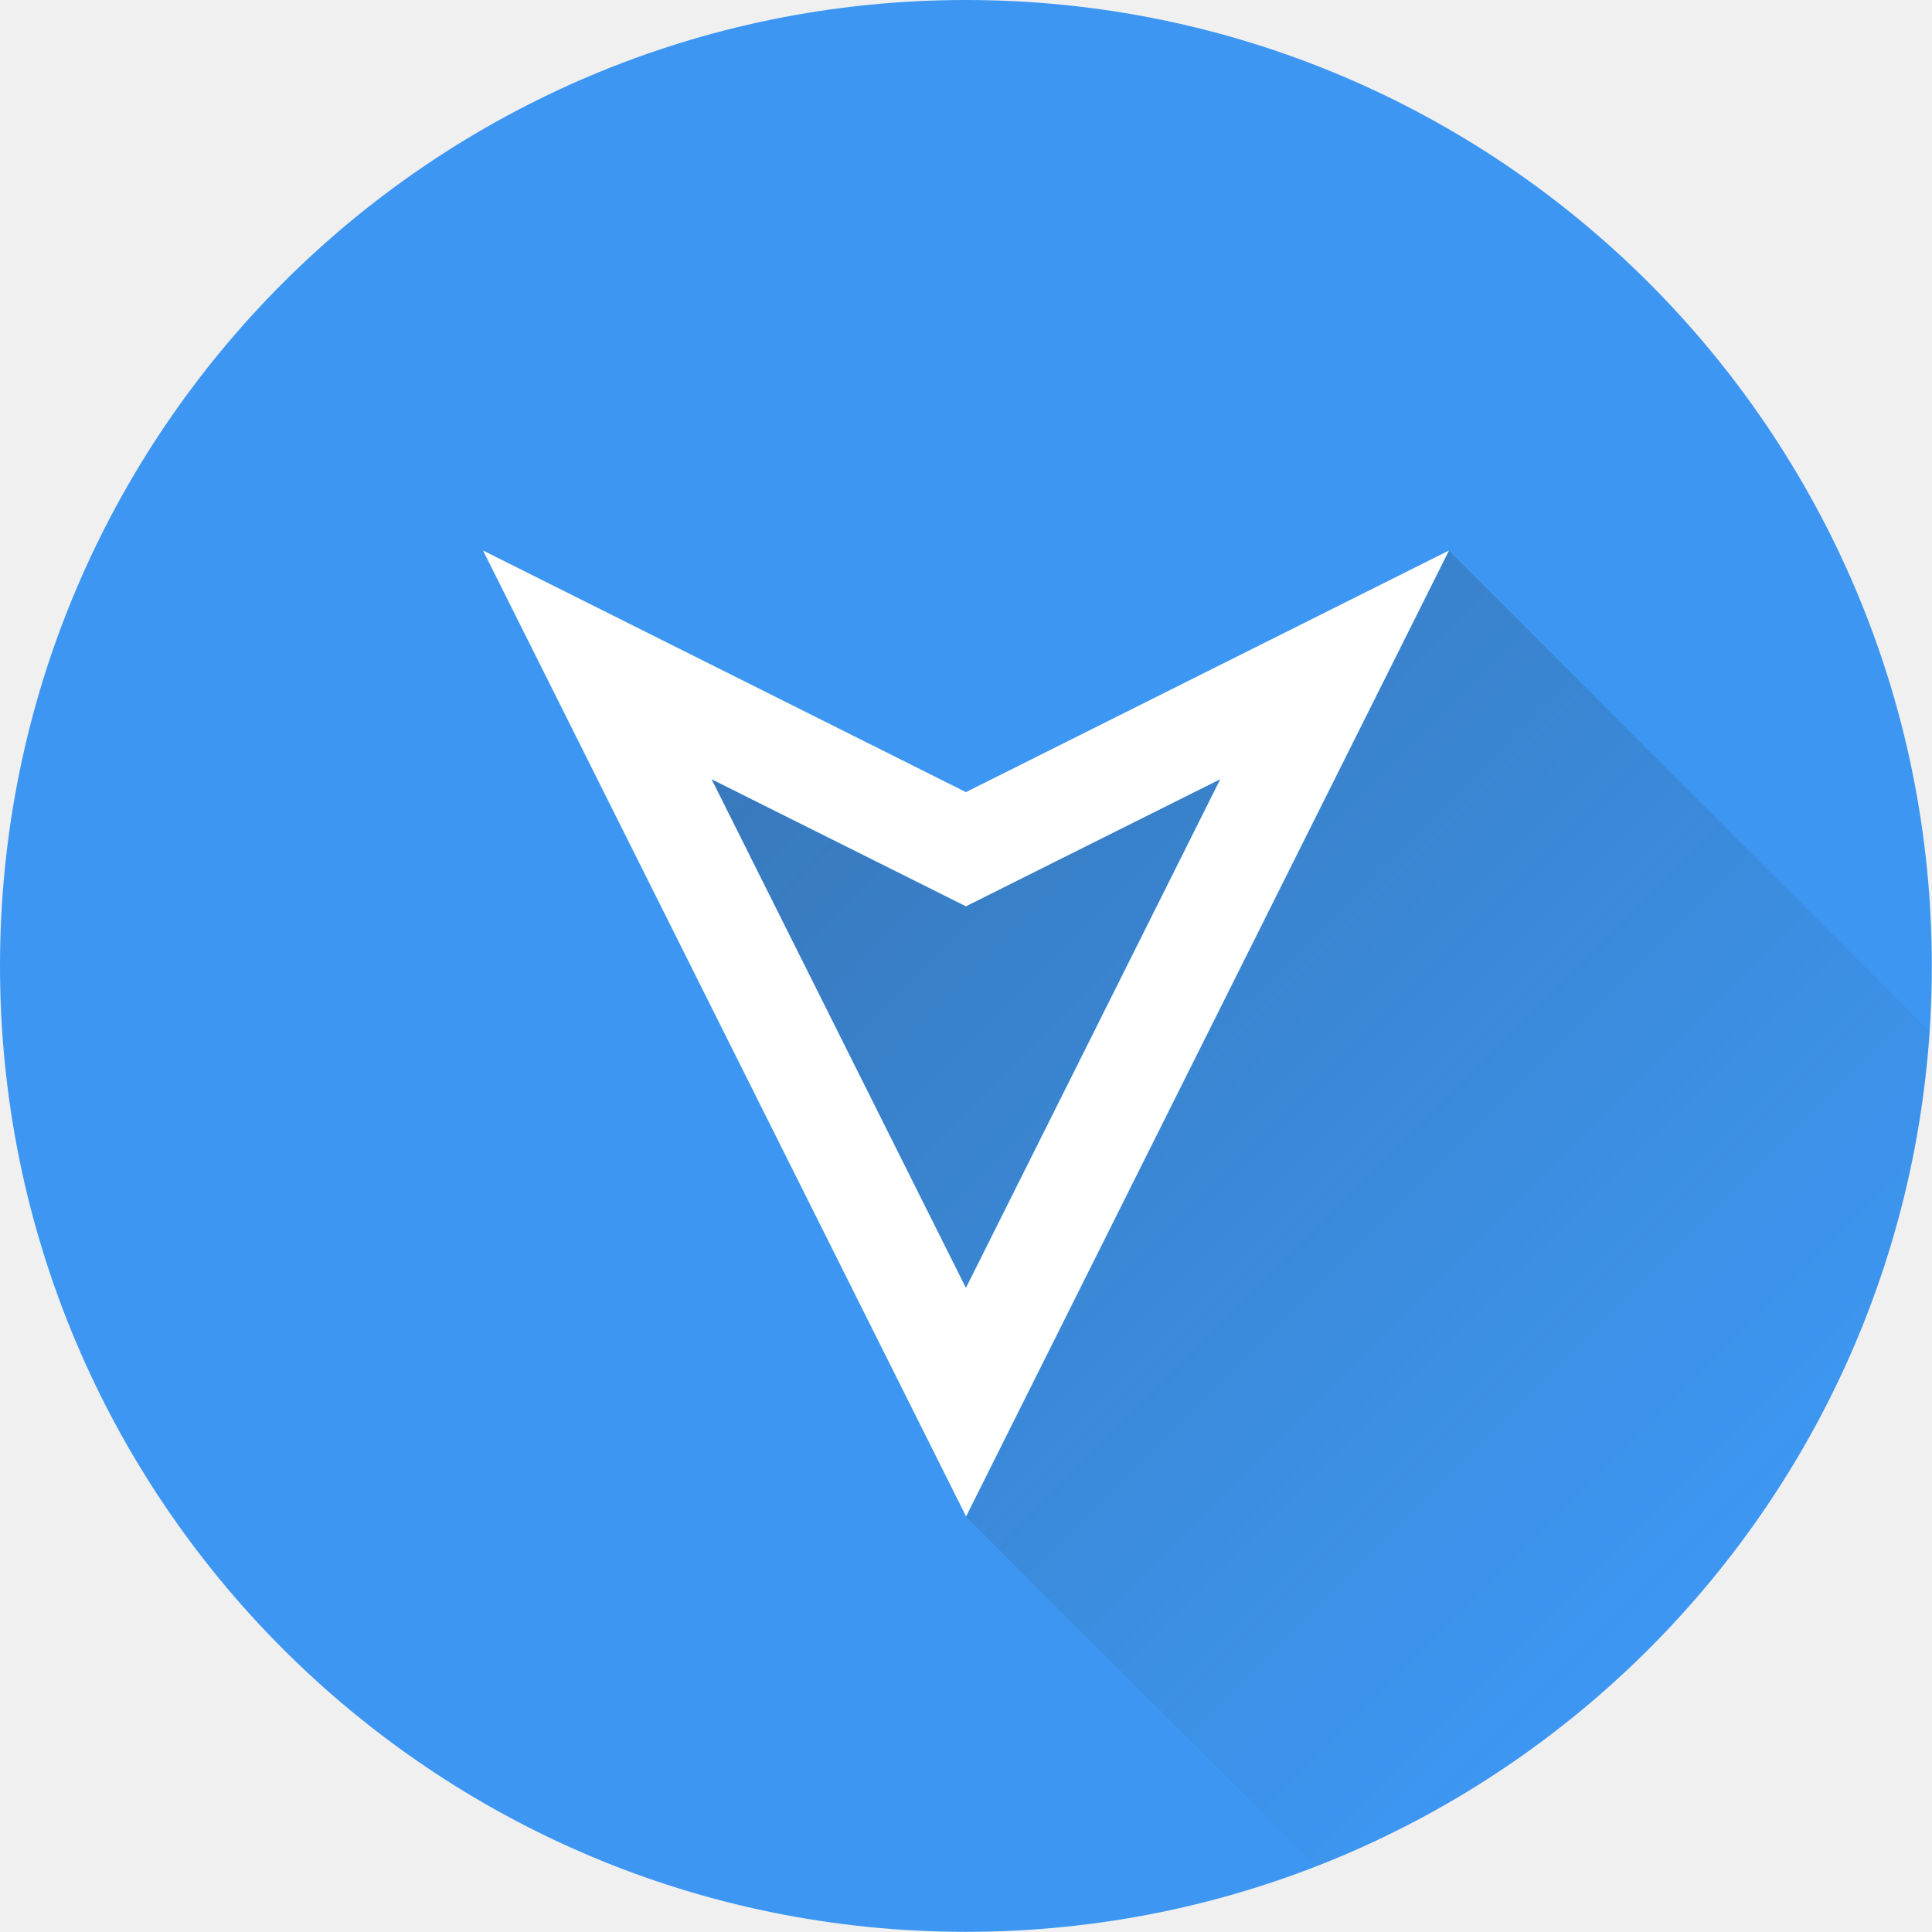
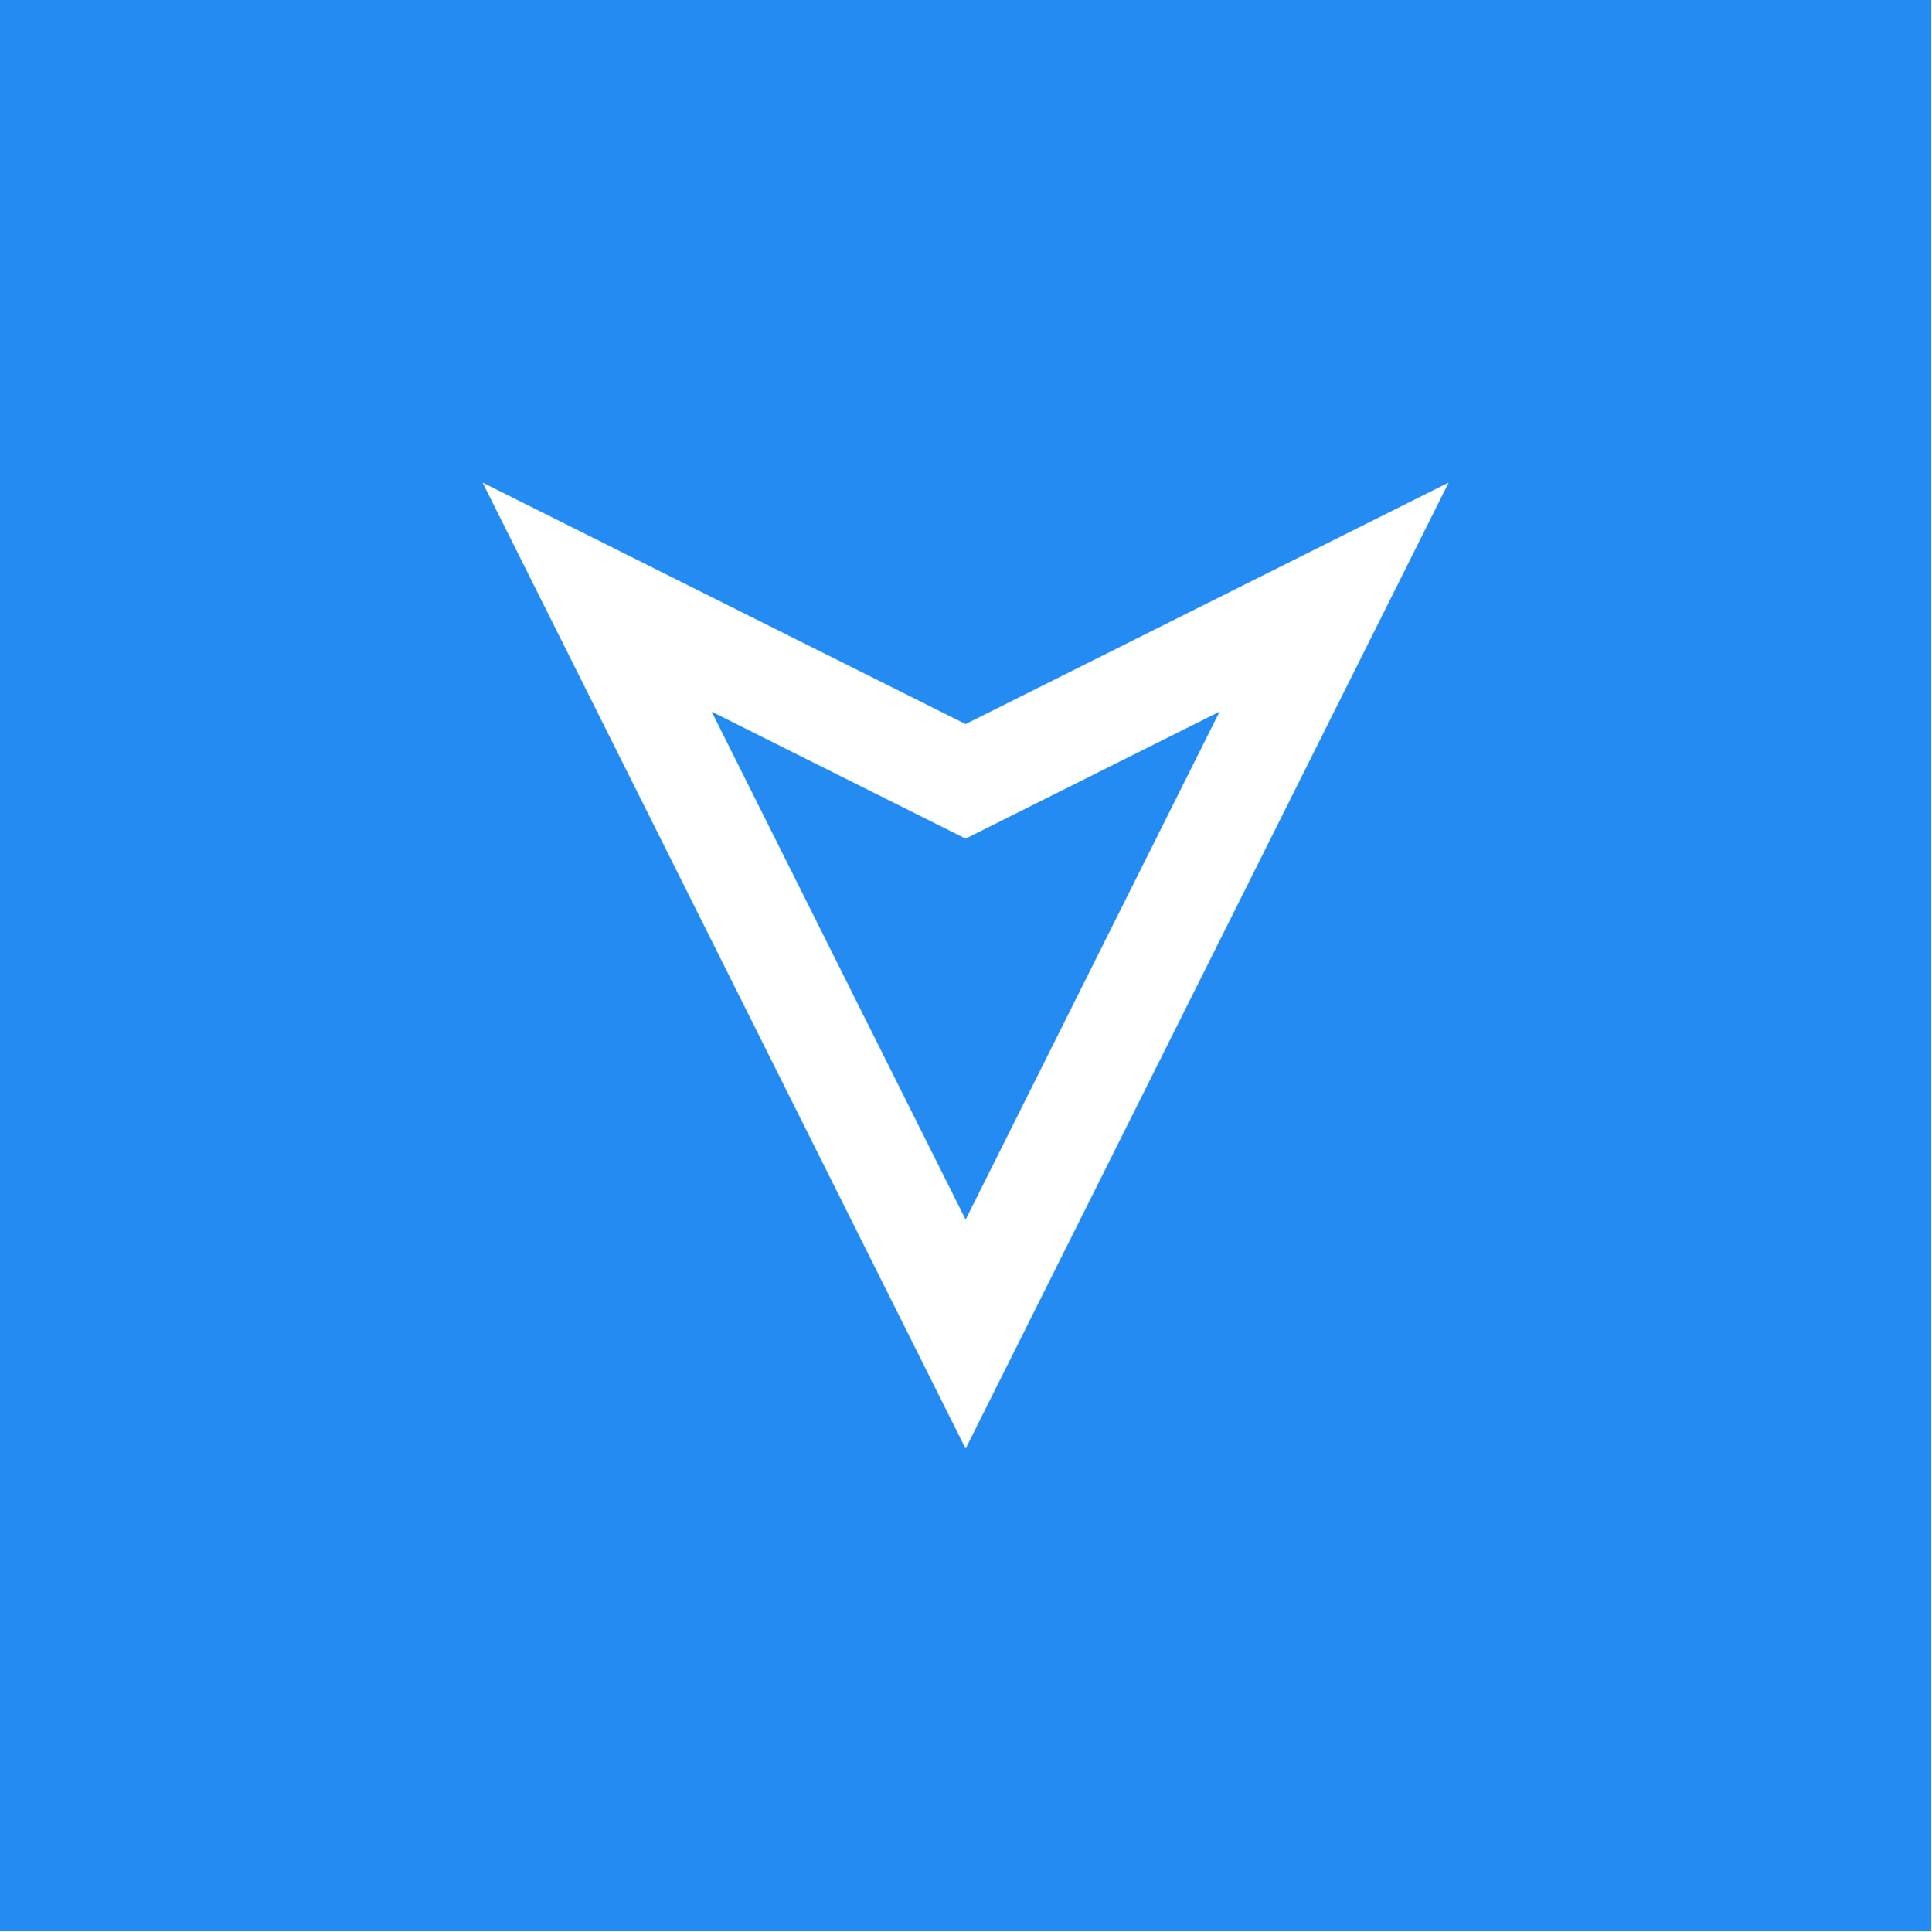
- <svg xmlns="http://www.w3.org/2000/svg" version="1.1" id="mumbleomega" x="0px" y="0px" viewBox="0 0 1133.9 1133.9" enable-background="new 0 0 1133.9 1133.9" xml:space="preserve">
-   <g id="v1" display="none">
-     <rect display="inline" fill="#1A1A1A" width="1133.9" height="1133.9" />
-     <path display="inline" fill="#1A1A1A" d="M1133.9,921.3c0,117.4-95.2,212.6-212.6,212.6H212.6C95.2,1133.9,0,1038.7,0,921.3V212.6   C0,95.2,95.2,0,212.6,0h708.7c117.4,0,212.6,95.2,212.6,212.6V921.3z" />
-     <polygon display="inline" fill="none" stroke="#FFFFFF" stroke-width="80" stroke-miterlimit="10" points="566.9,800.8    439.4,673.2 311.8,800.8 311.8,460.6 439.4,333.1 566.9,460.6 694.5,333.1 822,460.6 822,800.8 694.5,673.2  " />
+ <svg xmlns="http://www.w3.org/2000/svg" version="1.1" x="0px" y="0px" width="1133.86px" height="1133.86px" viewBox="0 0 1133.86 1133.86" enable-background="new 0 0 1133.86 1133.86" xml:space="preserve">
+   <g id="Ebene_1" display="none">
+     <rect x="0" y="0" fill="#1A1A1A" width="1133.858" height="1133.858" />
+     <path display="inline" fill="#1A1A1A" d="M1133.858,921.26c0,117.415-95.184,212.598-212.598,212.598H212.598   C95.184,1133.858,0,1038.675,0,921.26V212.598C0,95.184,95.184,0,212.598,0H921.26c117.415,0,212.598,95.184,212.598,212.598   V921.26z" />
+     <polygon display="inline" fill="none" stroke="#FFFFFF" stroke-width="80" stroke-miterlimit="10" points="566.929,800.788    439.37,673.228 311.811,800.788 311.811,460.63 439.37,333.071 566.929,460.63 694.488,333.071 822.047,460.63 822.047,800.788    694.488,673.228  " />
  </g>
-   <g id="v2">
-     <circle id="background" fill="#3D97F2" cx="566.9" cy="566.9" r="566.9" />
-     <linearGradient id="shadow_1_" gradientUnits="userSpaceOnUse" x1="1018.815" y1="916.792" x2="488.483" y2="386.46">
-       <stop offset="0" style="stop-color:#2C323E;stop-opacity:0" />
-       <stop offset="1" style="stop-color:#2C323E;stop-opacity:0.3" />
-     </linearGradient>
-     <path id="shadow" fill="url(#shadow_1_)" d="M850.4,323.2L643,737.9V603.8l73.2-146.5l-122.5,61.2L566.9,532l-26.8-13.4   l-122.5-61.2l149.3,298.6L619,651.8v134.2l-52.1,104.1l205.4,205.4c200.2-77.9,345.2-266.2,360.2-490.1L850.4,323.2z" />
-     <path id="symbol" fill="#FFFFFF" d="M716.2,457.3L566.9,755.9L417.6,457.3l122.5,61.2l26.8,13.4l26.8-13.4L716.2,457.3    M850.4,323.1L566.9,464.9L283.5,323.1l283.5,566.9L850.4,323.1L850.4,323.1z" />
+   <g id="Ebene_2">
+     <rect x="0" y="0" fill="#248BF2" width="1133.86" height="1133.86" />
+     <g>
+       <path fill="#FFFFFF" d="M716.23,417.629l-149.3,298.601L417.629,417.629l122.468,61.234l26.833,13.416l26.833-13.416    L716.23,417.629 M850.394,283.465L566.929,425.197L283.465,283.465l283.465,566.929L850.394,283.465L850.394,283.465z" />
+     </g>
+     <g>
+       <path fill="#FFFFFF" d="M716.23,417.629l-149.3,298.601L417.629,417.629l122.468,61.234l26.833,13.416l26.833-13.416    L716.23,417.629 M850.394,283.465L566.929,425.197L283.465,283.465l283.465,566.929L850.394,283.465L850.394,283.465z" />
+     </g>
  </g>
</svg>
